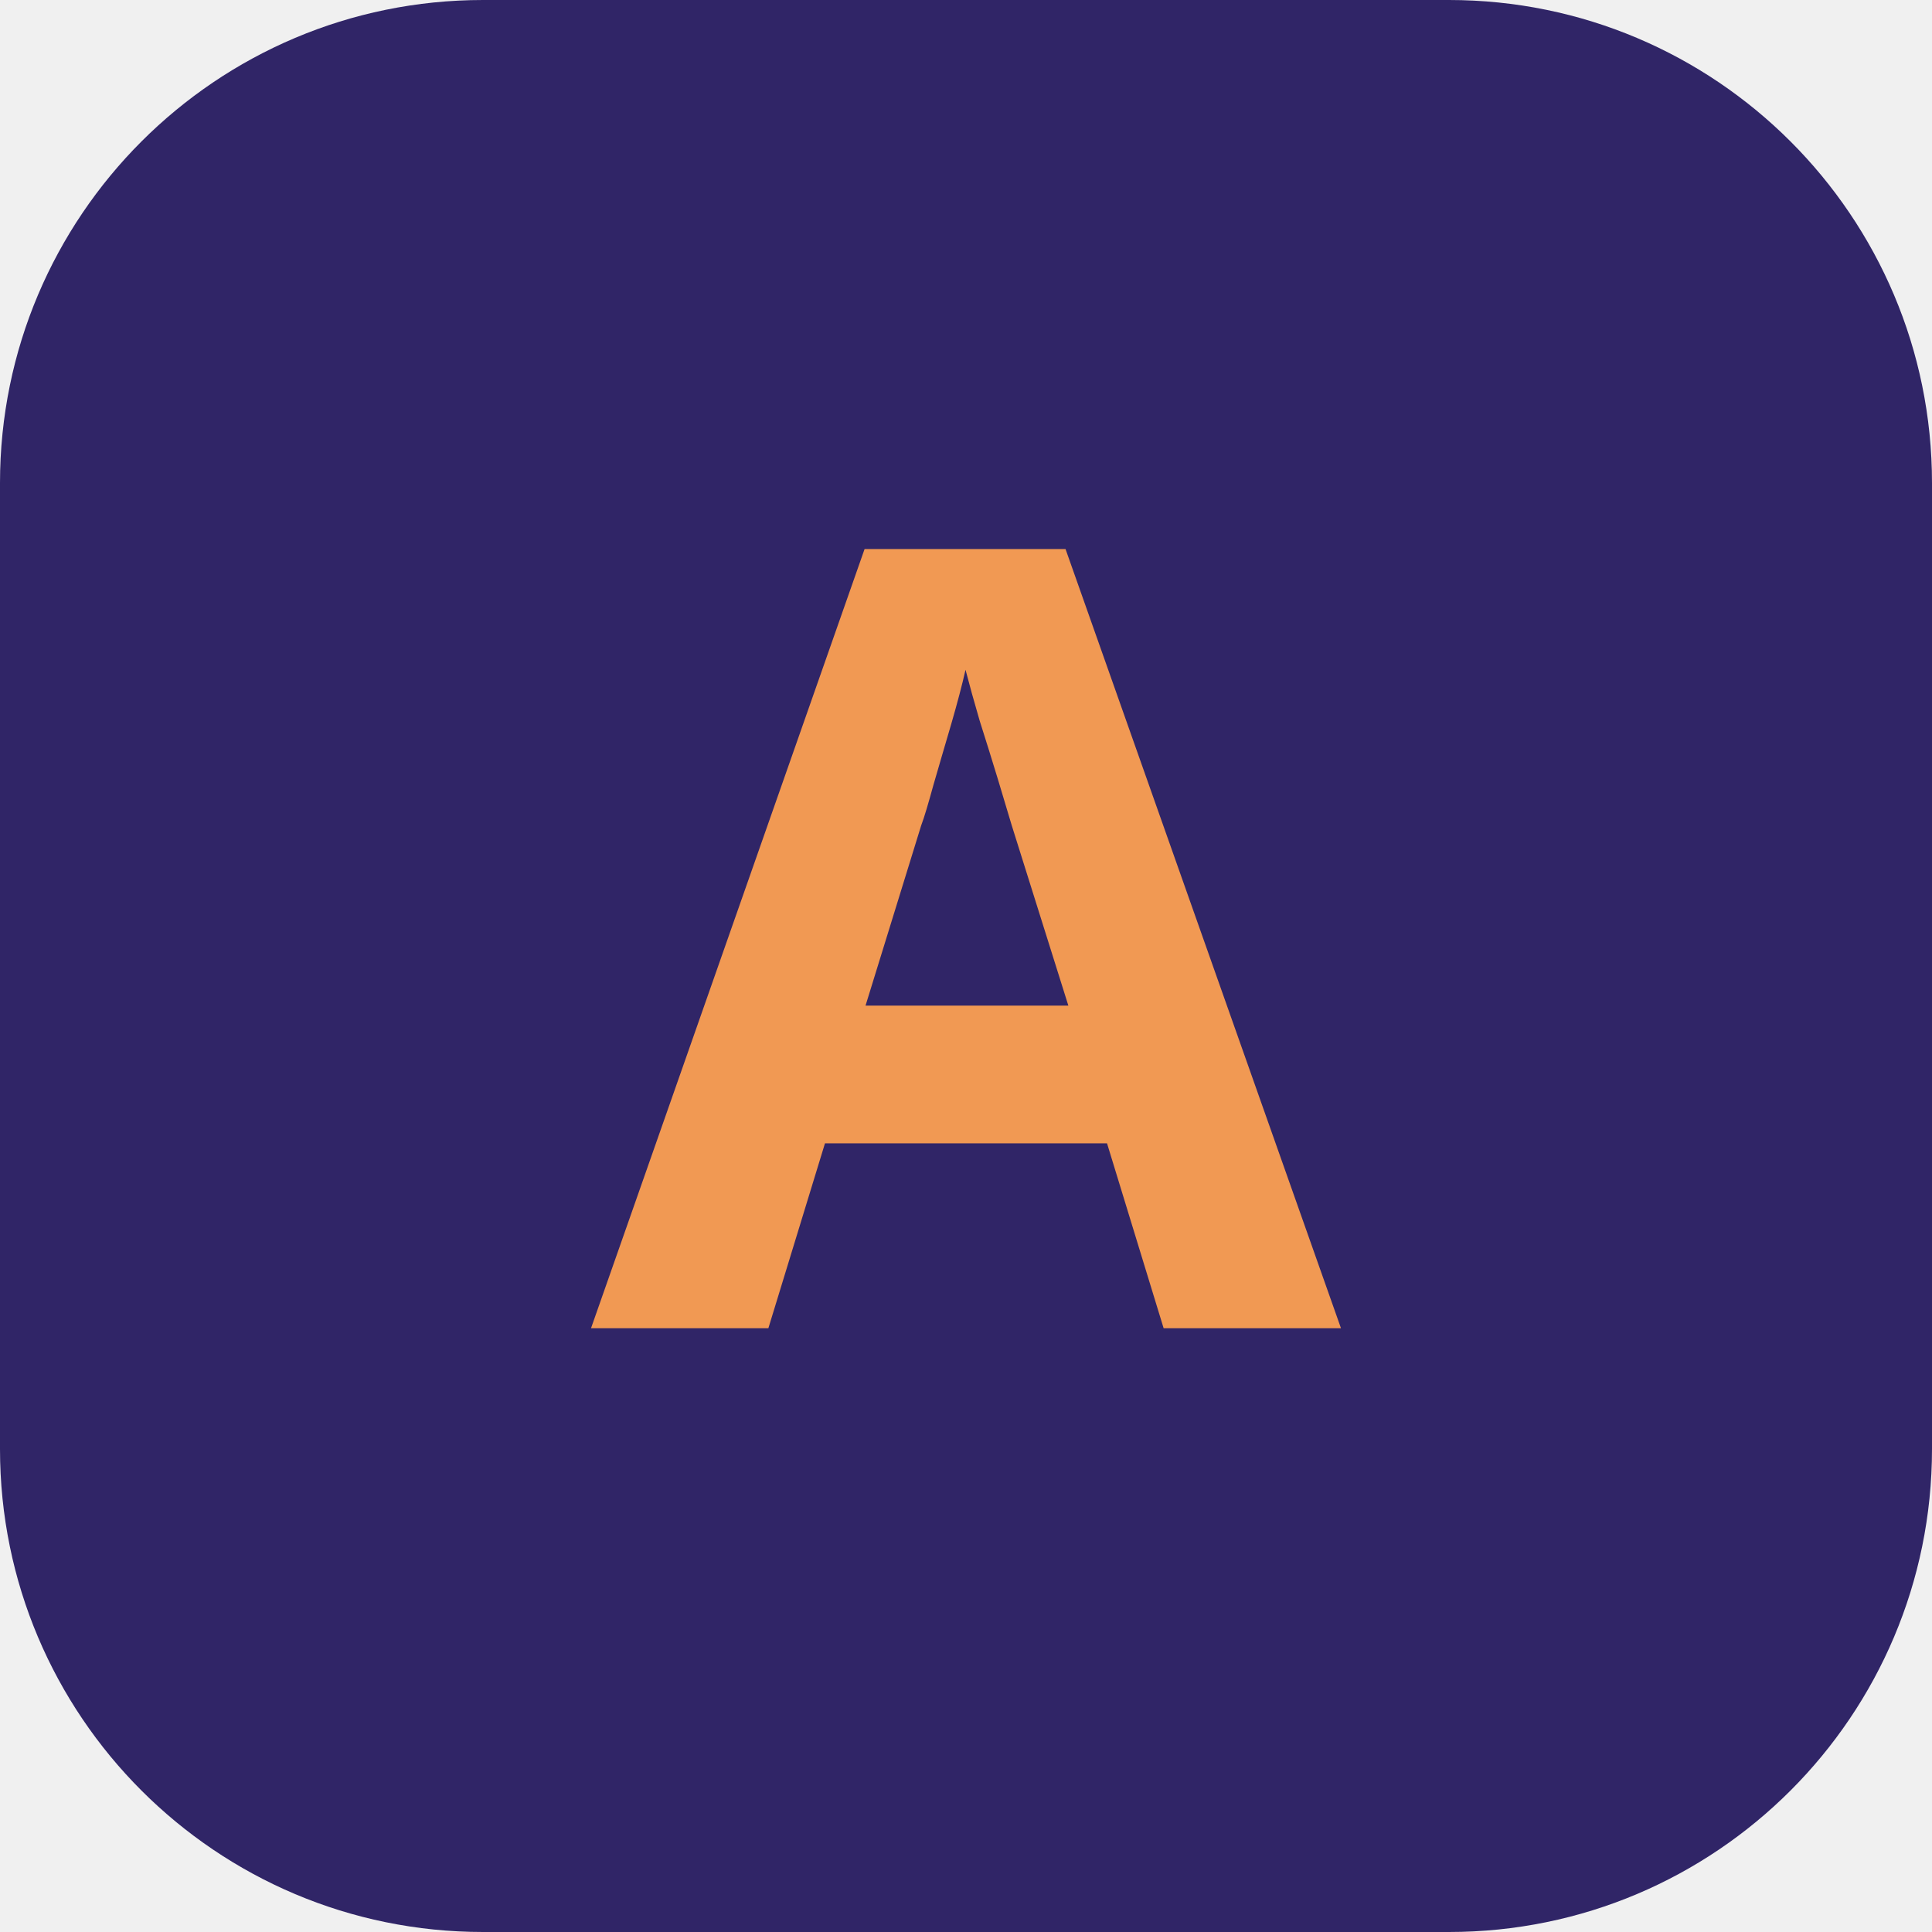
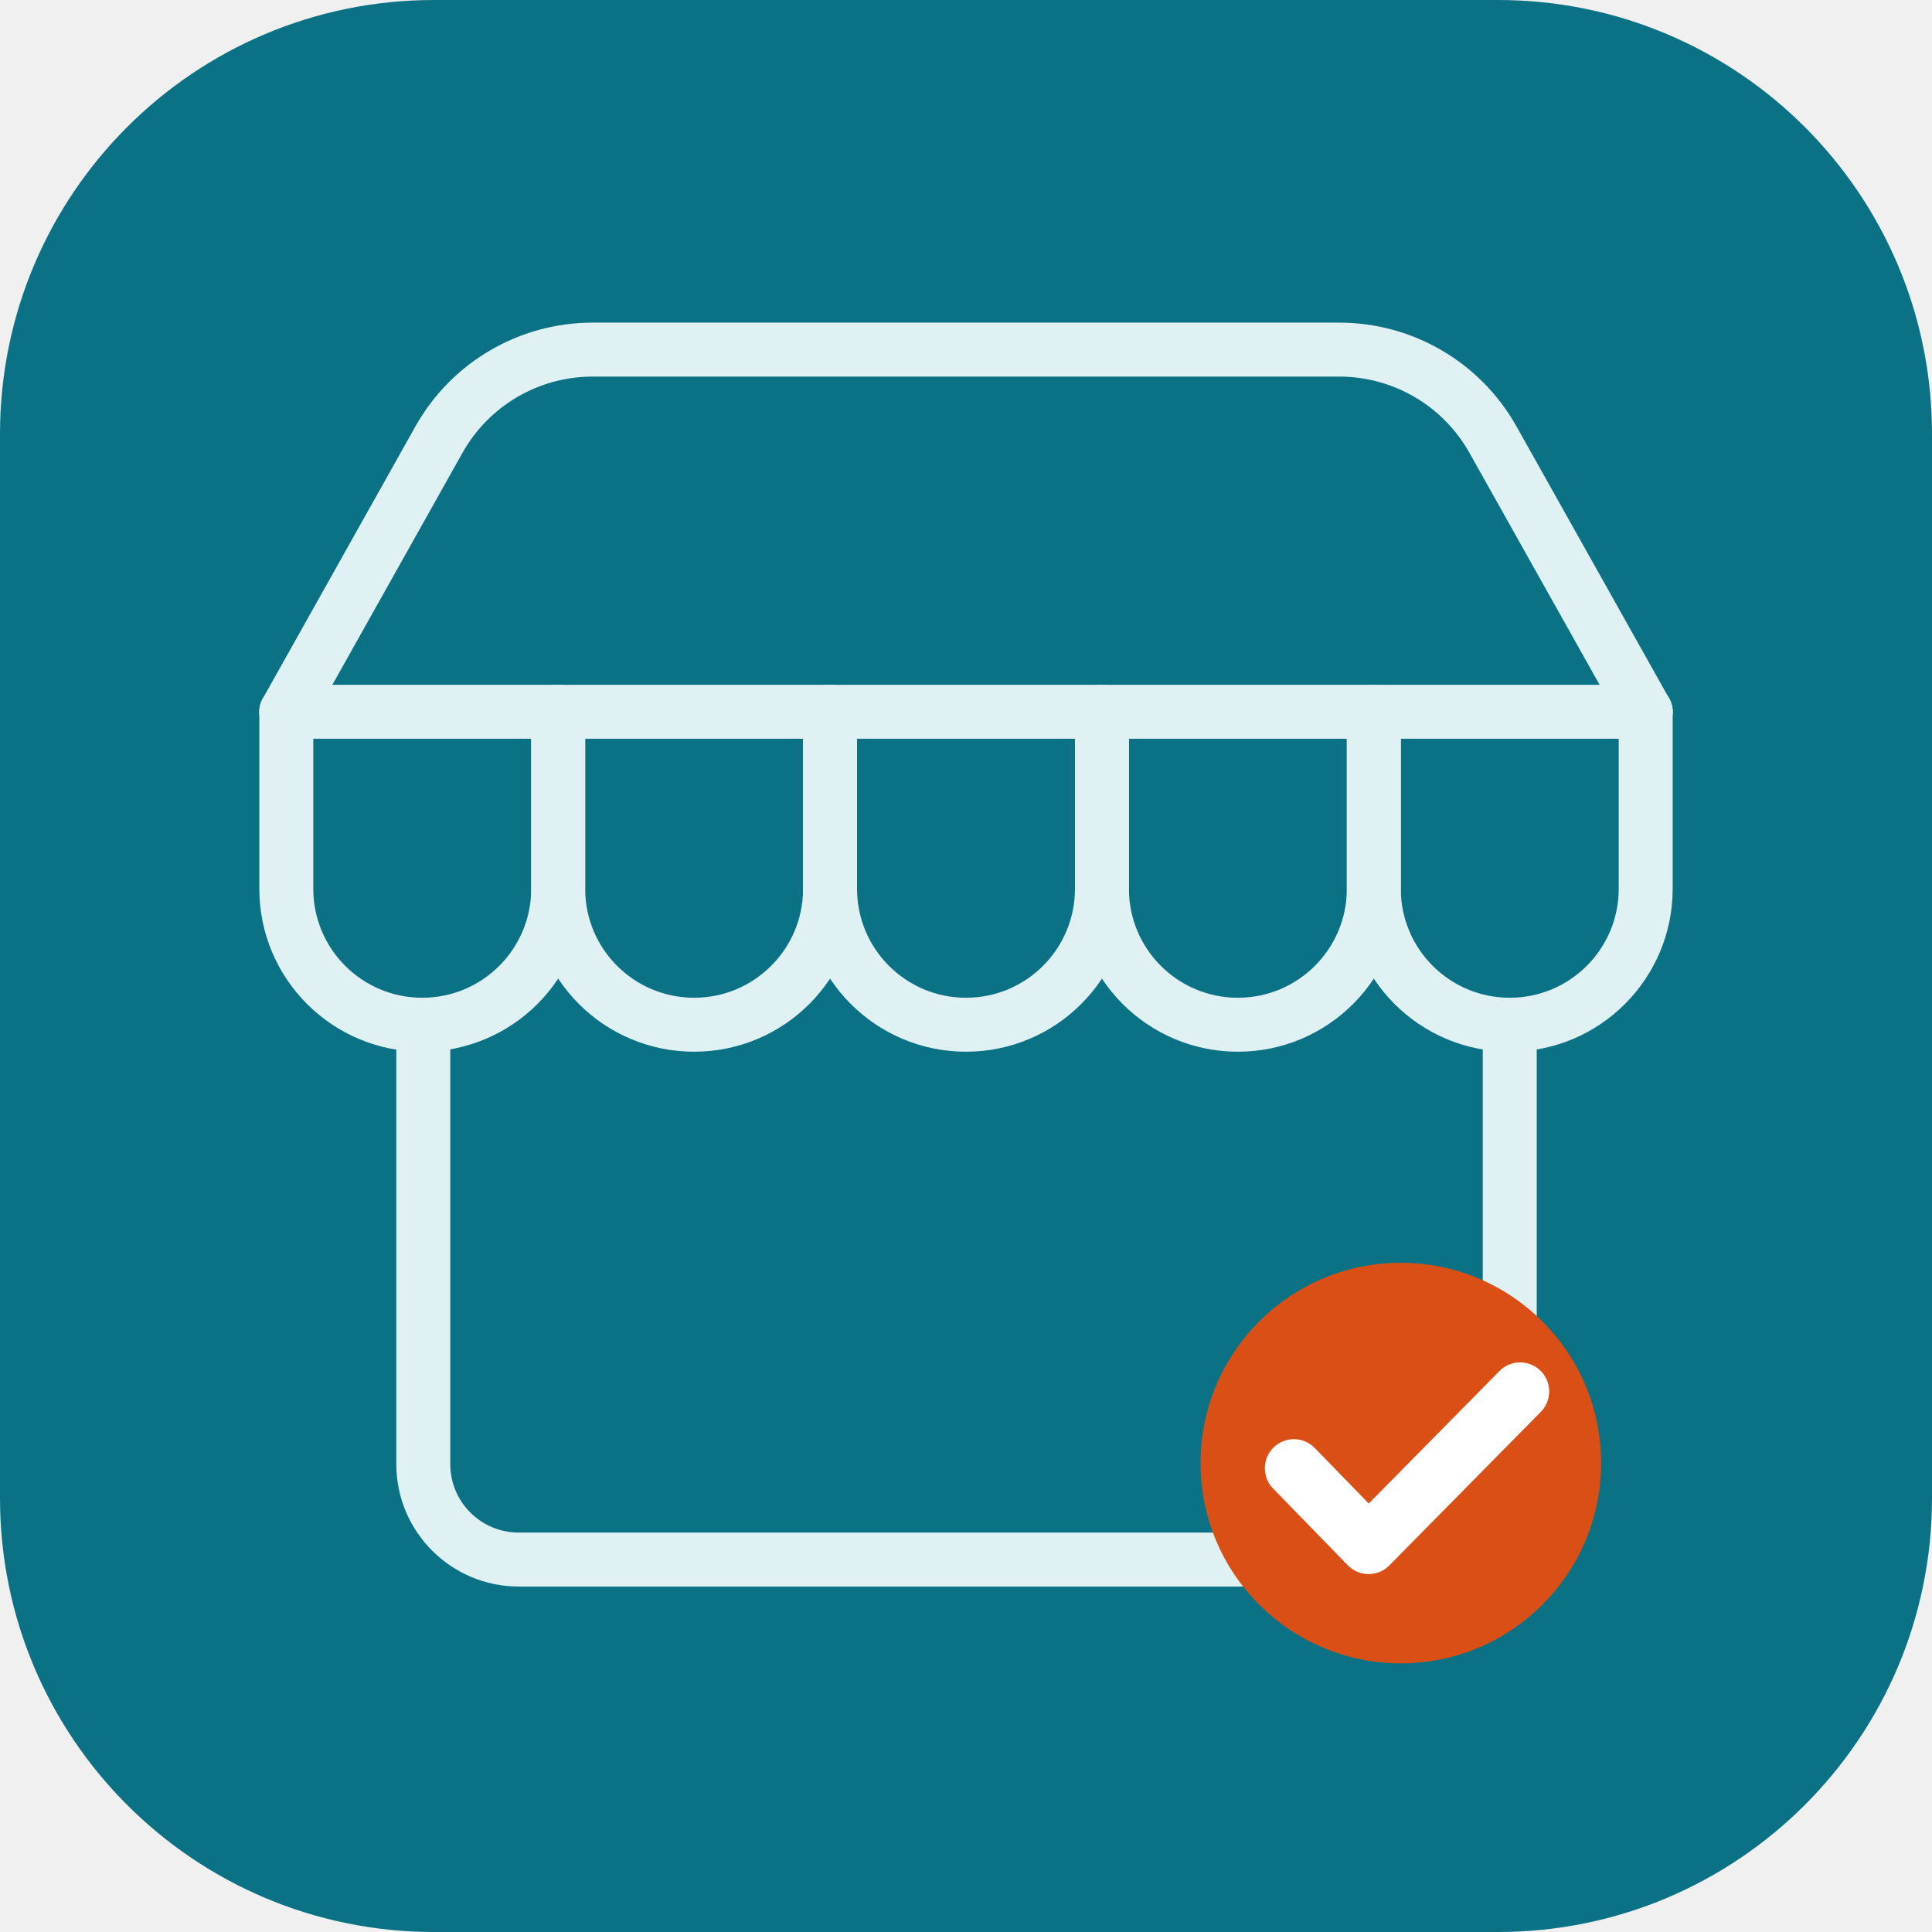
- <svg xmlns="http://www.w3.org/2000/svg" viewBox="0 0 32 32">
-   <rect width="32" height="32" rx="8" fill="#302567" />
-   <text x="16" y="22" font-family="system-ui" font-size="18" font-weight="bold" fill="#f19953" text-anchor="middle">A</text>
+ <svg xmlns="http://www.w3.org/2000/svg" viewBox="0 0 1024 1024" role="img" aria-label="Allim">
+   <defs>
+     <clipPath id="a">
+       <rect width="1024" height="1024" rx="230" ry="230" />
+     </clipPath>
+   </defs>
+   <g clip-path="url(#a)">
+     <rect width="1024" height="1024" fill="#0B7285" />
+     <g transform="translate(512 512) scale(1.1) translate(-512 -512)">
+       <g fill="none" stroke="#E0F1F4" stroke-width="26" stroke-linecap="round" stroke-linejoin="round">
+         <path d="M184.5 389.5 L258.2 258.1 A84.9 84.9 0 0 1 332.1 215 L691.6 215 A84.9 84.9 0 0 1 765.7 258 L839.5 389.5" />
+         <path d="M184.5 389.5 H839.5" />
+         <path d="M184.5 389.5 V474.8 A65.5 65.5 0 0 0 315.5 474.8 V389.5" />
+         <path d="M315.5 389.5 V474.8 A65.5 65.5 0 0 0 446.5 474.8 V389.5" />
+         <path d="M446.5 389.5 V474.8 A65.5 65.5 0 0 0 577.5 474.8 V389.5" />
+         <path d="M577.5 389.5 V474.8 A65.5 65.5 0 0 0 708.5 474.8 V389.5" />
+         <path d="M708.5 389.5 V474.8 A65.5 65.5 0 0 0 839.5 474.8 V389.5" />
+         <path d="M250.5 540.3 V752 A46 46 0 0 0 296.5 798 H728 A46 46 0 0 0 774 752 V540.3" />
+       </g>
+       <circle cx="721.5" cy="751.5" r="96.5" fill="#D94F16" />
+       <path d="M670 754 L706 791 L779 717" fill="none" stroke="#fff" stroke-width="28" stroke-linecap="round" stroke-linejoin="round" />
+     </g>
+   </g>
</svg>
